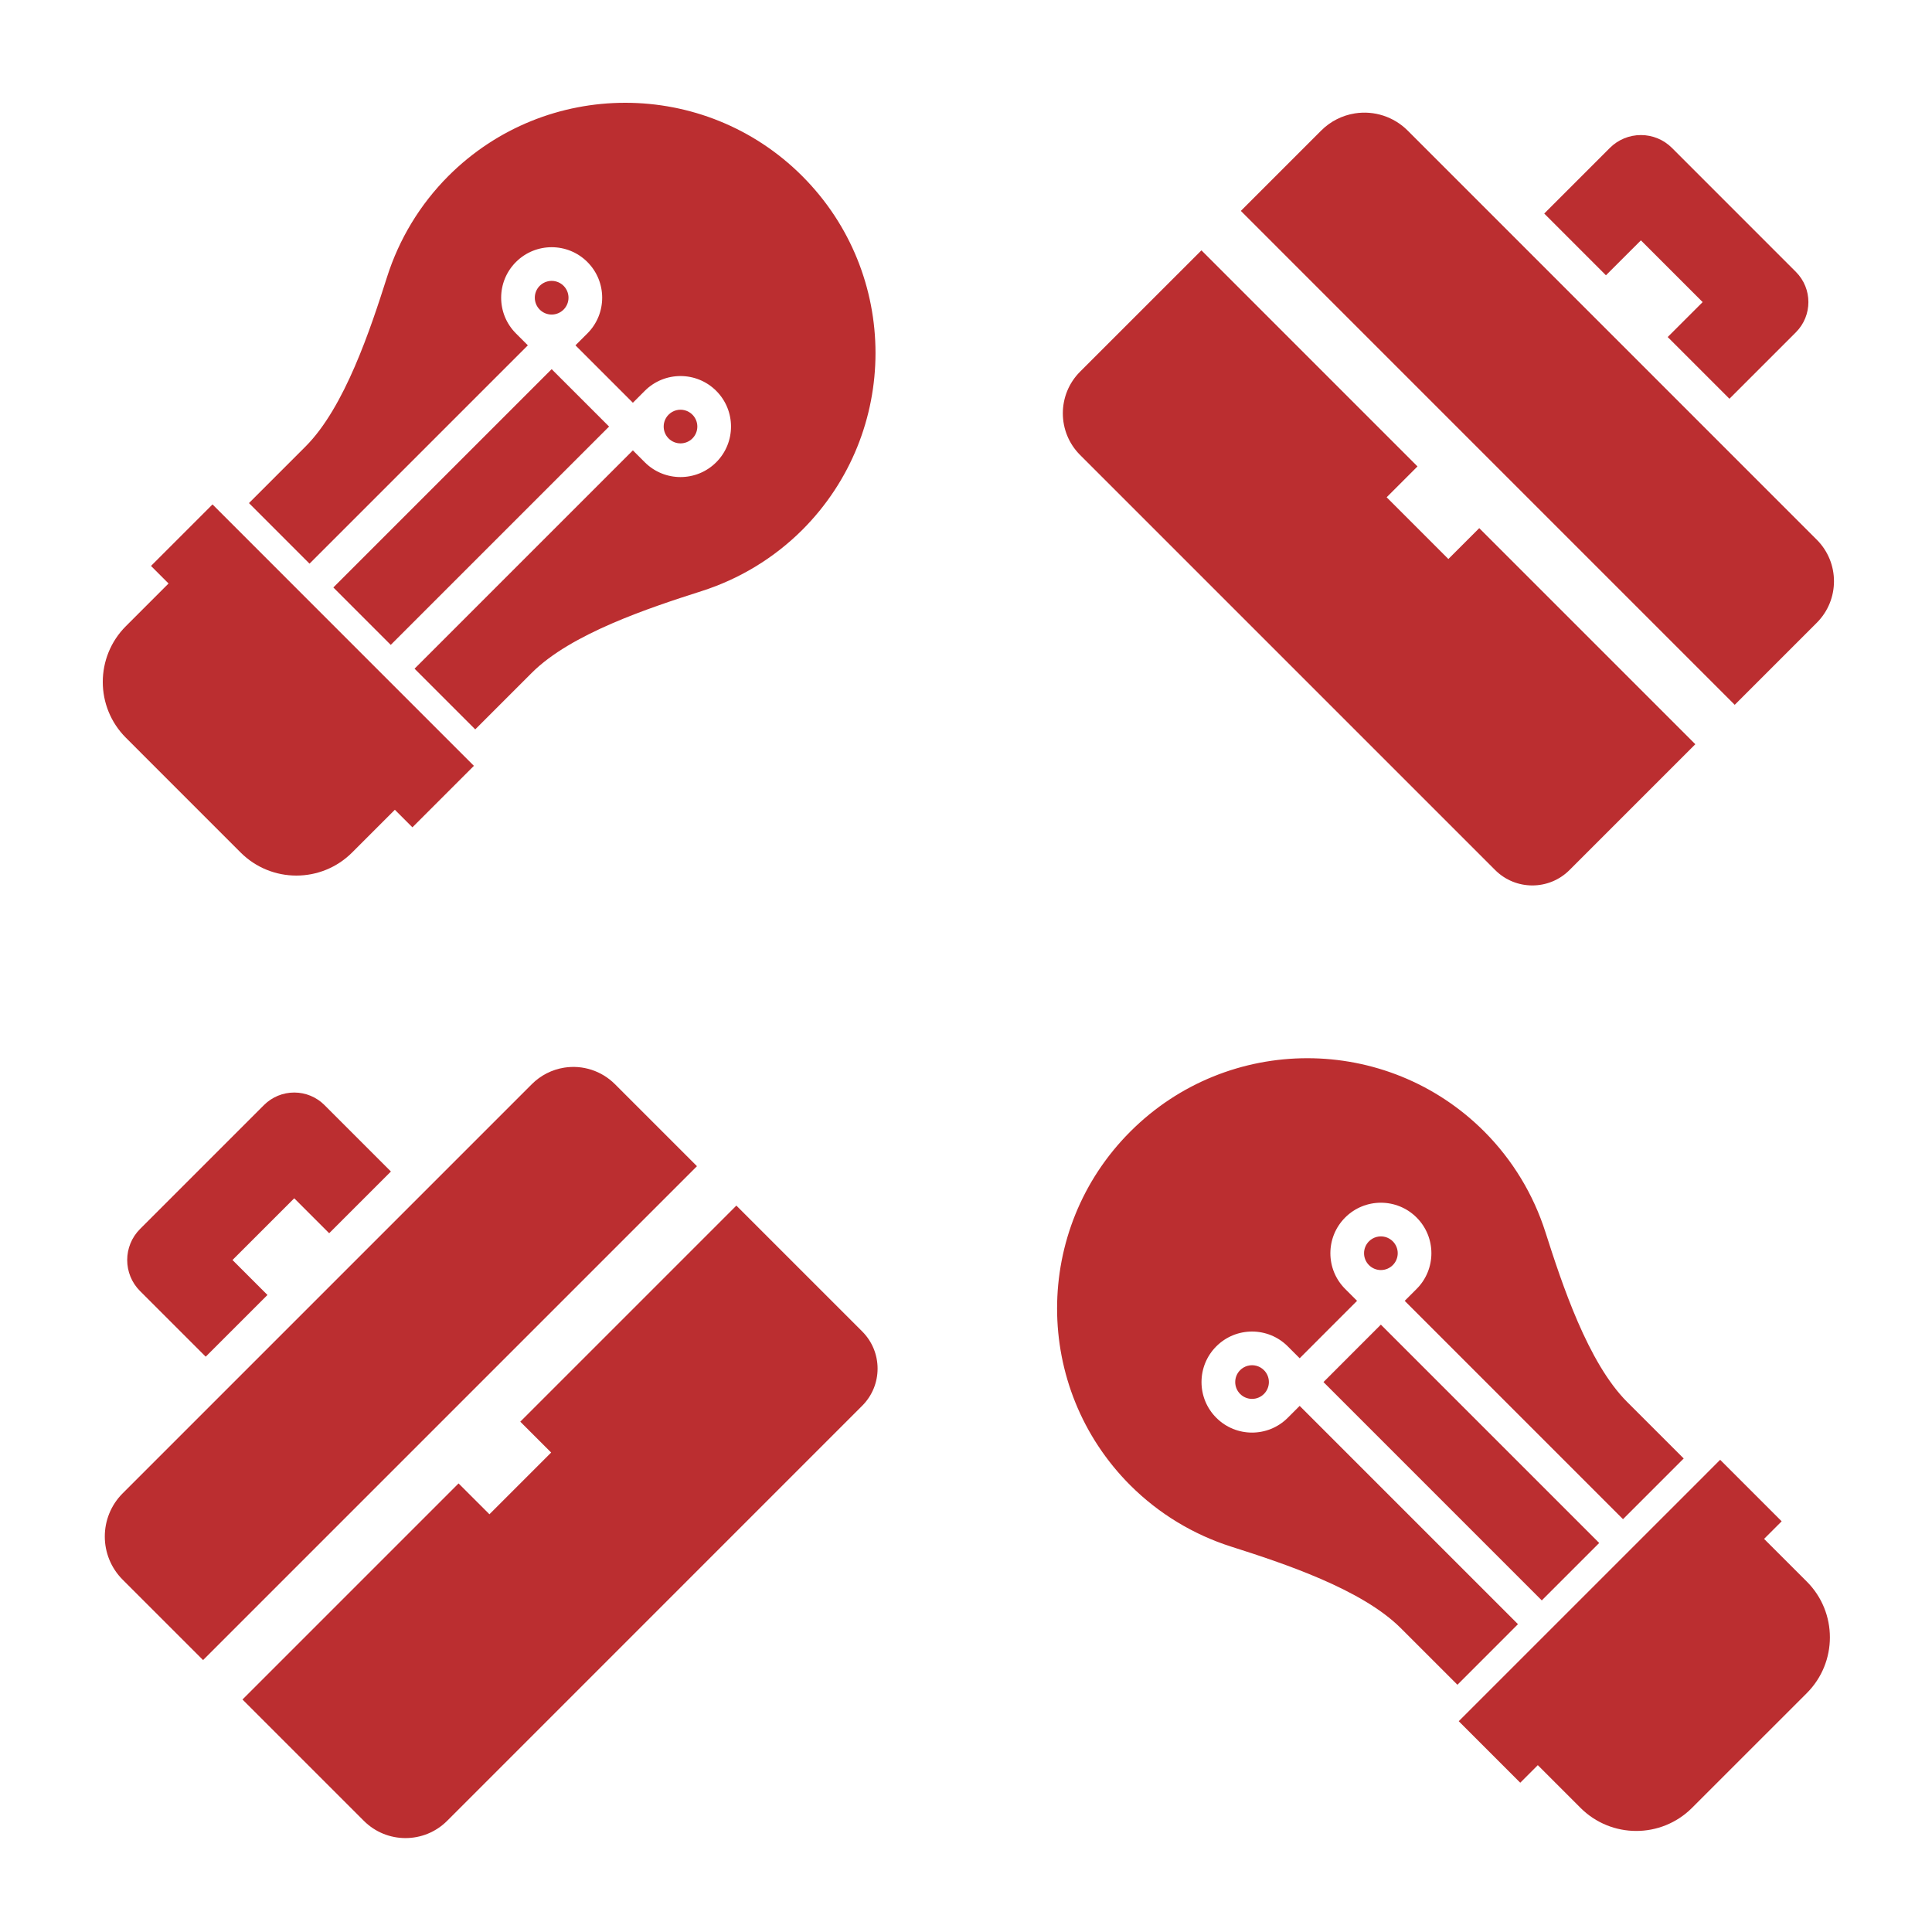
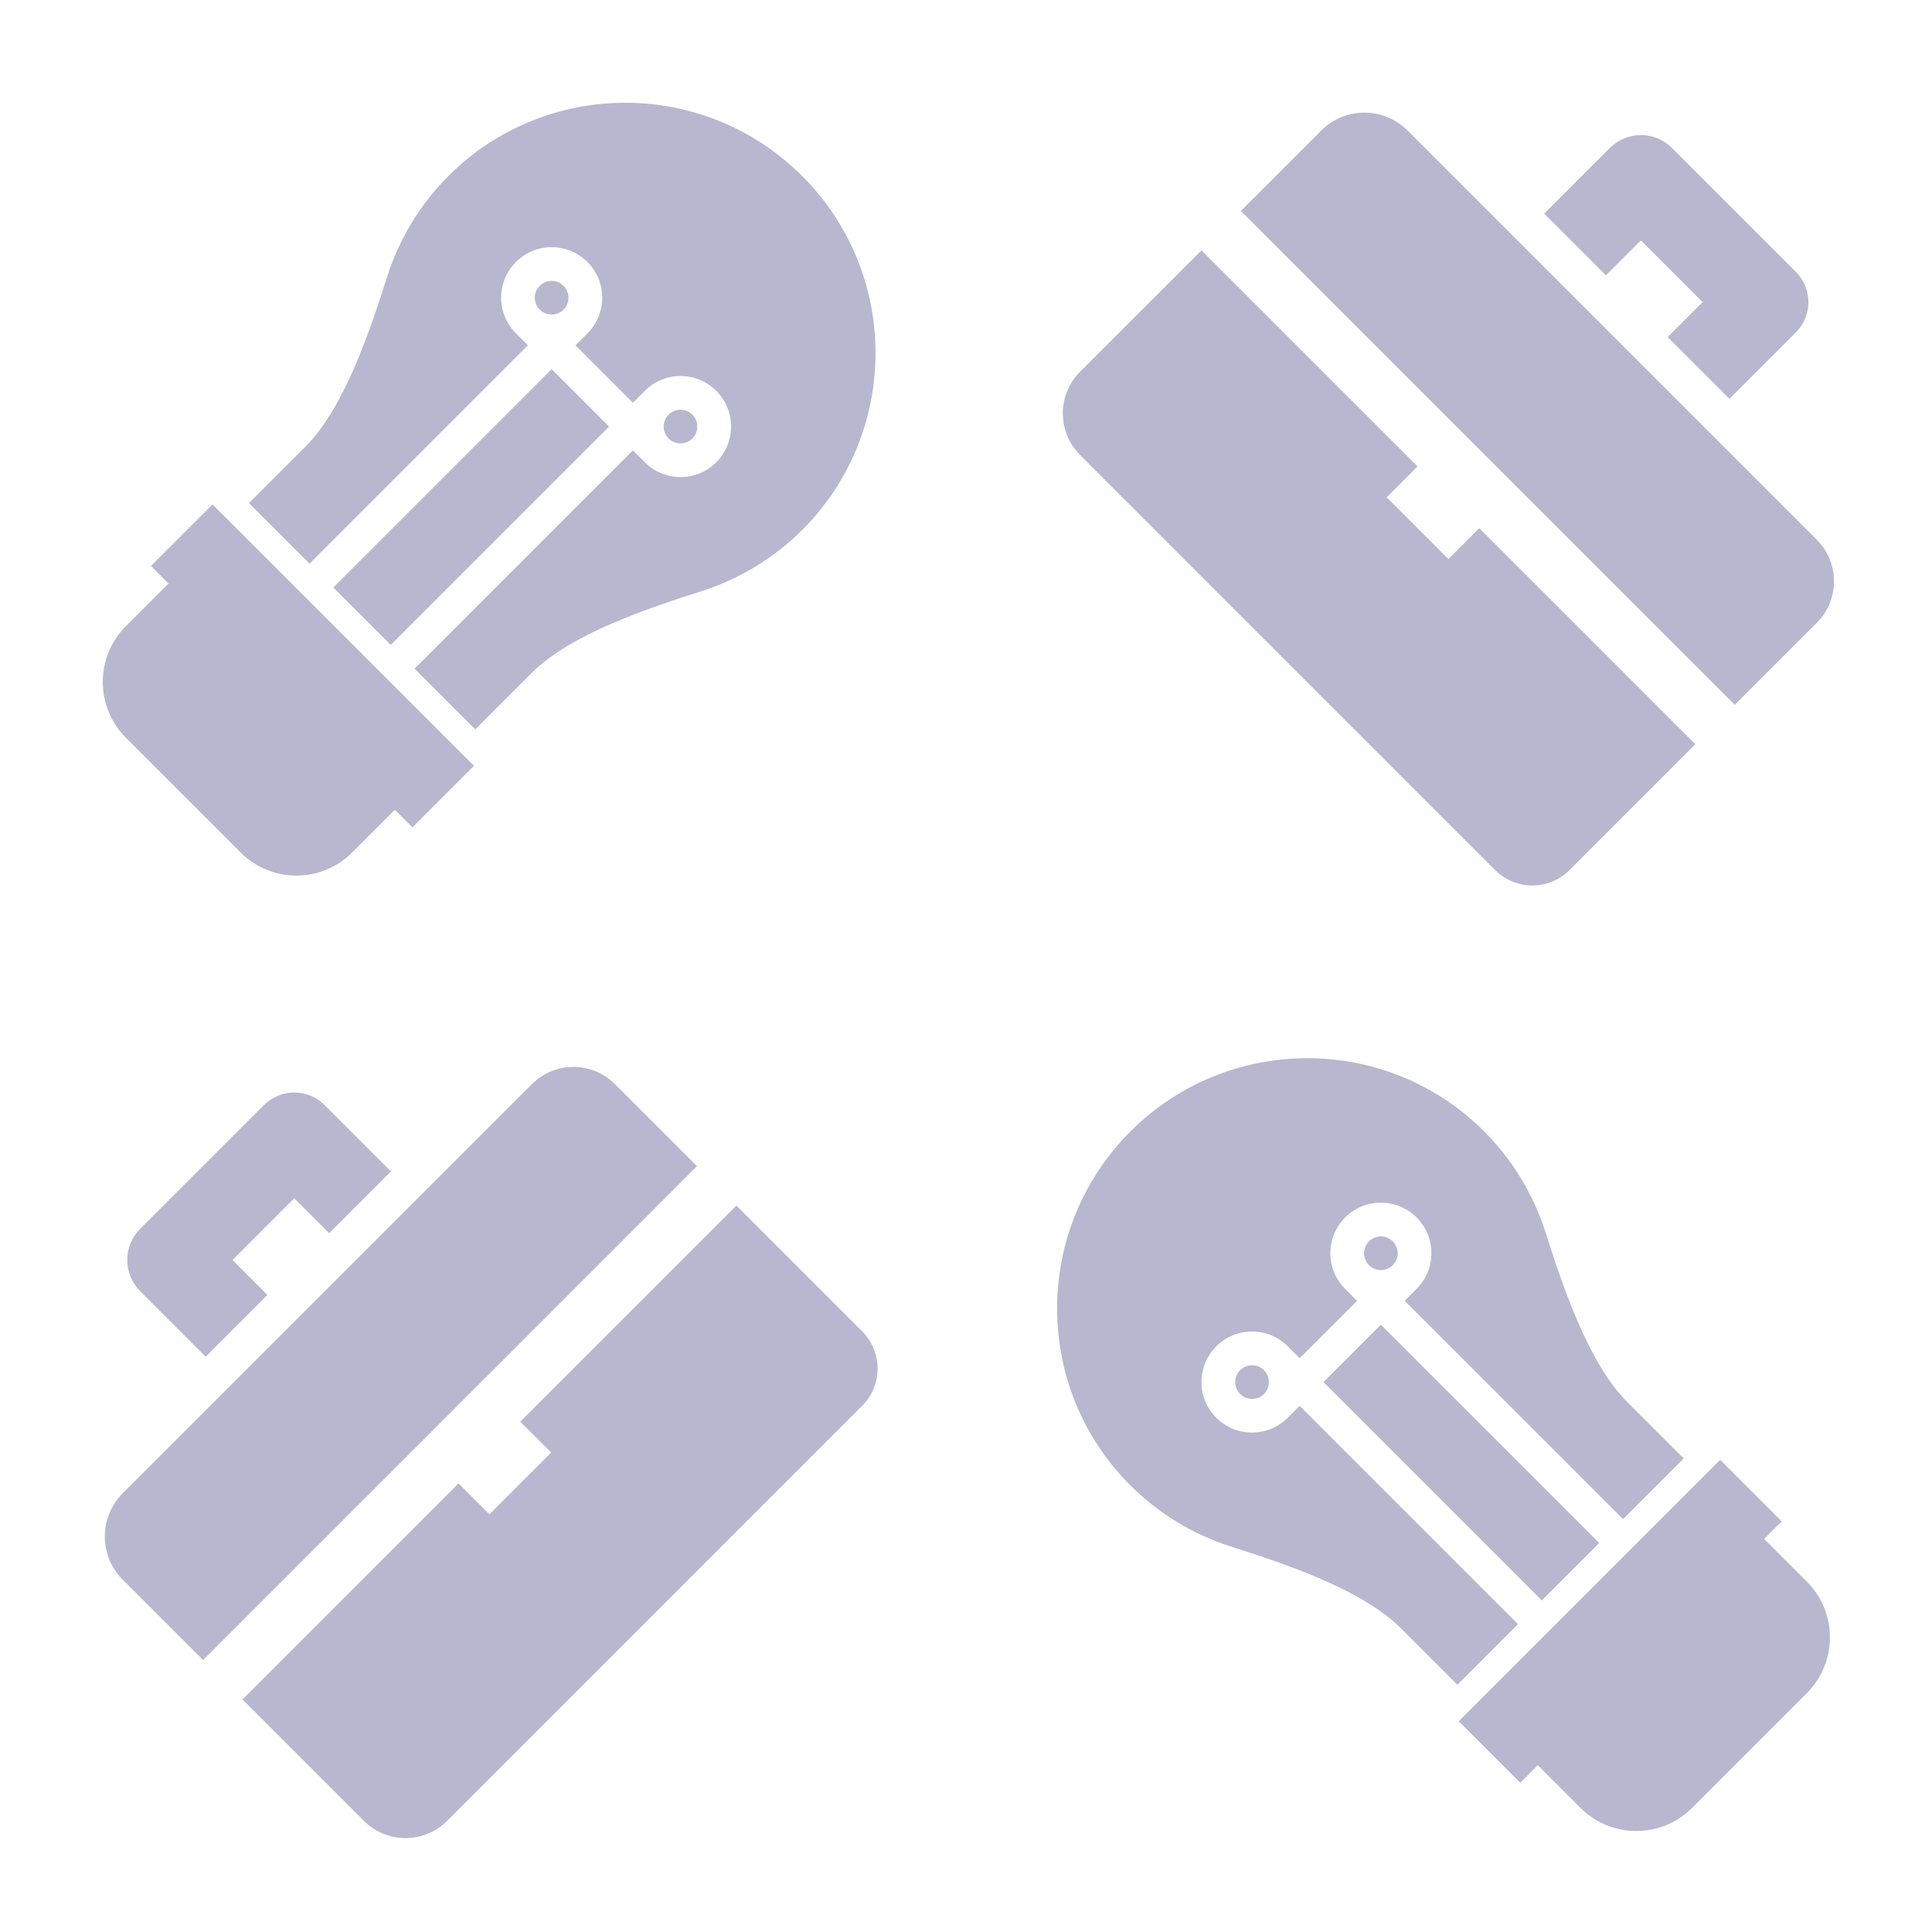
<svg xmlns="http://www.w3.org/2000/svg" width="250" height="250" viewBox="0 0 66.146 66.146" version="1.1" id="svg1">
  <defs id="defs1">
    </defs>
  <g id="layer1" style="display:inline">
-     <path id="rect1" style="fill:#bb2e30;fill-opacity:1;stroke:#260060;stroke-width:0" d="M 21.407 3.519 C 19.215 3.519 17.022 4.355 15.349 6.028 C 14.375 7.005 13.663 8.191 13.254 9.475 C 12.683 11.268 11.801 13.948 10.461 15.287 L 8.524 17.224 L 10.597 19.298 L 18.072 11.823 L 17.665 11.416 A 1.729 1.729 0 0 1 17.665 8.97 A 1.729 1.729 0 0 1 20.11 8.97 A 1.729 1.729 0 0 1 20.11 11.416 L 19.702 11.823 L 20.685 12.806 L 21.668 13.789 L 22.076 13.381 A 1.729 1.729 0 0 1 24.521 13.381 A 1.729 1.729 0 0 1 24.521 15.827 A 1.729 1.729 0 0 1 22.076 15.827 L 21.668 15.419 L 14.193 22.894 L 16.271 24.972 L 18.209 23.034 C 19.549 21.694 22.23 20.81 24.023 20.237 C 25.306 19.827 26.489 19.117 27.466 18.144 C 30.811 14.798 30.811 9.373 27.466 6.028 C 25.793 4.355 23.6 3.519 21.407 3.519 z M 46.387 3.882 A 2.092 2.092 0 0 0 45.235 4.469 L 42.483 7.221 L 59.392 24.131 L 62.201 21.322 A 2.011 2.011 0 0 0 62.201 18.478 L 48.193 4.469 A 2.092 2.092 0 0 0 46.387 3.882 z M 56.18 4.624 A 1.503 1.503 0 0 0 55.117 5.064 L 52.87 7.311 L 54.983 9.425 L 56.18 8.229 L 58.294 10.343 L 57.097 11.539 L 59.211 13.652 L 61.485 11.378 A 1.464 1.464 0 0 0 61.485 9.307 L 57.243 5.064 A 1.503 1.503 0 0 0 56.18 4.624 z M 41.134 8.571 L 36.979 12.725 A 2.017 2.017 0 0 0 36.979 15.577 L 51.19 29.788 A 1.8 1.8 0 0 0 53.735 29.788 L 58.043 25.48 L 50.645 18.082 L 49.588 19.139 L 47.475 17.025 L 48.531 15.969 L 41.134 8.571 z M 18.738 9.636 A 0.576 0.576 0 0 0 18.479 9.785 A 0.576 0.576 0 0 0 18.479 10.6 A 0.576 0.576 0 0 0 19.295 10.6 A 0.576 0.576 0 0 0 19.295 9.785 A 0.576 0.576 0 0 0 18.738 9.636 z M 18.887 12.639 L 11.413 20.113 L 13.378 22.079 L 20.853 14.604 L 19.87 13.621 L 18.887 12.639 z M 23.149 14.047 A 0.576 0.576 0 0 0 22.891 14.197 A 0.576 0.576 0 0 0 22.891 15.011 A 0.576 0.576 0 0 0 23.706 15.011 A 0.576 0.576 0 0 0 23.706 14.197 A 0.576 0.576 0 0 0 23.149 14.047 z M 7.276 17.27 L 5.17 19.376 L 5.771 19.977 L 4.31 21.438 A 2.701 2.701 0 0 0 4.31 25.258 L 8.237 29.186 A 2.701 2.701 0 0 0 12.057 29.186 L 13.519 27.724 L 14.12 28.325 L 16.225 26.22 L 15.624 25.619 L 7.877 17.871 L 7.276 17.27 z M 44.759 36.23 C 42.567 36.23 40.374 37.067 38.701 38.74 C 35.355 42.085 35.355 47.51 38.701 50.855 C 39.679 51.83 40.864 52.541 42.149 52.951 C 43.941 53.522 46.621 54.405 47.96 55.744 L 49.898 57.681 L 51.971 55.607 L 44.497 48.133 L 44.089 48.541 A 1.729 1.729 0 0 1 41.643 48.541 A 1.729 1.729 0 0 1 41.643 46.095 A 1.729 1.729 0 0 1 44.089 46.095 L 44.497 46.503 L 45.479 45.52 L 46.462 44.537 L 46.055 44.13 A 1.729 1.729 0 0 1 46.055 41.684 A 1.729 1.729 0 0 1 48.5 41.684 A 1.729 1.729 0 0 1 48.5 44.13 L 48.093 44.537 L 55.567 52.012 L 57.645 49.934 L 55.707 47.997 C 54.367 46.656 53.483 43.975 52.91 42.182 C 52.501 40.899 51.79 39.716 50.817 38.74 C 49.144 37.067 46.952 36.23 44.759 36.23 z M 19.317 36.553 A 2.011 2.011 0 0 0 18.209 37.118 L 4.201 51.126 A 2.092 2.092 0 0 0 4.201 54.085 L 6.953 56.836 L 23.862 39.927 L 21.053 37.118 A 2.011 2.011 0 0 0 19.317 36.553 z M 10.074 37.405 A 1.464 1.464 0 0 0 9.038 37.834 L 4.795 42.077 A 1.503 1.503 0 0 0 4.795 44.202 L 7.043 46.449 L 9.157 44.336 L 7.96 43.139 L 10.074 41.026 L 11.27 42.222 L 13.384 40.109 L 11.109 37.834 A 1.464 1.464 0 0 0 10.074 37.405 z M 25.211 41.276 L 17.813 48.674 L 18.87 49.731 L 16.757 51.844 L 15.7 50.788 L 8.302 58.186 L 12.457 62.34 A 2.017 2.017 0 0 0 15.309 62.34 L 29.519 48.129 A 1.8 1.8 0 0 0 29.519 45.584 L 25.211 41.276 z M 47.128 42.35 A 0.576 0.576 0 0 0 46.87 42.499 A 0.576 0.576 0 0 0 46.87 43.314 A 0.576 0.576 0 0 0 47.685 43.314 A 0.576 0.576 0 0 0 47.685 42.499 A 0.576 0.576 0 0 0 47.128 42.35 z M 47.277 45.352 L 46.294 46.335 L 45.312 47.318 L 52.786 54.793 L 54.752 52.827 L 47.277 45.352 z M 42.717 46.761 A 0.576 0.576 0 0 0 42.459 46.91 A 0.576 0.576 0 0 0 42.459 47.725 A 0.576 0.576 0 0 0 43.274 47.725 A 0.576 0.576 0 0 0 43.274 46.91 A 0.576 0.576 0 0 0 42.717 46.761 z M 58.893 49.979 L 58.292 50.581 L 50.544 58.328 L 49.943 58.929 L 52.049 61.035 L 52.65 60.434 L 54.111 61.895 A 2.701 2.701 0 0 0 57.931 61.895 L 61.859 57.968 A 2.701 2.701 0 0 0 61.859 54.148 L 60.397 52.687 L 60.999 52.085 L 58.893 49.979 z " />
+     <path id="rect1" style="fill:#070056;fill-opacity:0.283;stroke:#260060;stroke-width:0" d="m 4.795,44.202 2.248,2.248 2.114,-2.114 -1.196,-1.196 2.114,-2.114 1.196,1.196 2.114,-2.114 -2.275,-2.275 a 1.464,1.464 0 0 0 -2.071,0 l -4.243,4.243 a 1.503,1.503 0 0 0 0,2.125 z m -0.594,9.882 2.752,2.752 16.91,-16.91 -2.809,-2.809 a 2.011,2.011 0 0 0 -2.844,0 L 4.201,51.126 a 2.092,2.092 0 0 0 0,2.958 z m 4.101,4.101 4.155,4.155 a 2.017,2.017 0 0 0 2.852,0 L 29.519,48.129 a 1.8,1.8 0 0 0 0,-2.546 l -4.308,-4.308 -7.398,7.398 1.057,1.057 -2.114,2.114 -1.057,-1.057 z" />
+     <path id="rect1-0" style="display:inline;fill:#070056;fill-opacity:0.283;stroke:#260060;stroke-width:0" d="m 55.117,5.064 -2.248,2.248 2.114,2.114 1.196,-1.196 2.114,2.114 -1.196,1.196 2.114,2.114 2.275,-2.275 a 1.464,1.464 0 0 0 0,-2.071 l -4.243,-4.243 a 1.503,1.503 0 0 0 -2.125,0 z m -9.882,-0.594 -2.752,2.752 16.91,16.91 2.809,-2.809 a 2.011,2.011 0 0 0 0,-2.844 L 48.193,4.47 a 2.092,2.092 0 0 0 -2.958,0 z m -4.101,4.101 -4.155,4.155 a 2.017,2.017 0 0 0 0,2.852 l 14.211,14.211 a 1.8,1.8 0 0 0 2.546,0 l 4.308,-4.308 -7.398,-7.398 -1.057,1.057 -2.114,-2.114 1.057,-1.057 z" />
+     <path id="rect9-1-7" style="display:inline;fill:#070056;fill-opacity:0.283;stroke:#260060;stroke-width:0" d="m 27.465,6.028 c -3.346,-3.346 -8.77,-3.346 -12.116,7e-7 -0.975,0.978 -1.686,2.163 -2.095,3.448 -0.571,1.792 -1.454,4.472 -2.793,5.811 l -1.937,1.937 2.074,2.074 7.475,-7.475 -0.408,-0.408 a 1.729,1.729 0 0 1 -1e-6,-2.446 1.729,1.729 0 0 1 2.446,0 1.729,1.729 0 0 1 0,2.446 l -0.408,0.408 0.983,0.983 0.983,0.983 0.408,-0.408 a 1.729,1.729 0 0 1 2.446,-1e-6 1.729,1.729 0 0 1 0,2.446 1.729,1.729 0 0 1 -2.446,-1e-6 l -0.408,-0.408 -7.475,7.475 2.078,2.078 1.937,-1.937 c 1.34,-1.34 4.021,-2.224 5.815,-2.797 1.282,-0.41 2.466,-1.121 3.442,-2.094 3.346,-3.346 3.346,-8.77 0,-12.116 z m -8.171,3.758 a 0.576,0.576 0 0 0 -0.815,-10e-7 0.576,0.576 0 0 0 10e-7,0.815 0.576,0.576 0 0 0 0.815,-10e-7 0.576,0.576 0 0 0 0,-0.815 z m 4.411,4.411 a 0.576,0.576 0 0 0 -0.815,0 0.576,0.576 0 0 0 0,0.815 0.576,0.576 0 0 0 0.815,0 0.576,0.576 0 0 0 -1e-6,-0.815 z m -4.819,-1.558 -7.475,7.475 1.966,1.966 7.475,-7.475 -0.983,-0.983 z M 7.276,17.27 5.17,19.376 5.771,19.977 4.31,21.438 a 2.701,2.701 0 0 0 1e-7,3.82 l 3.928,3.928 a 2.701,2.701 0 0 0 3.82,0 l 1.462,-1.462 0.601,0.601 2.106,-2.106 -0.601,-0.601 -7.747,-7.747 z" />
+     <path id="rect9-1-7-8" style="display:inline;fill:#070056;fill-opacity:0.283;stroke:#260060;stroke-width:0" d="m 38.701,38.74 c -3.346,3.346 -3.346,8.77 1e-6,12.116 0.978,0.975 2.163,1.686 3.448,2.095 1.792,0.571 4.472,1.454 5.811,2.793 l 1.937,1.937 2.074,-2.074 -7.475,-7.475 -0.408,0.408 a 1.729,1.729 0 0 1 -2.446,10e-7 1.729,1.729 0 0 1 0,-2.446 1.729,1.729 0 0 1 2.446,0 l 0.408,0.408 0.983,-0.983 0.983,-0.983 -0.408,-0.408 a 1.729,1.729 0 0 1 -1e-6,-2.446 1.729,1.729 0 0 1 2.446,0 1.729,1.729 0 0 1 -10e-7,2.446 l -0.408,0.408 7.475,7.475 2.078,-2.078 -1.937,-1.937 c -1.34,-1.34 -2.224,-4.021 -2.797,-5.815 -0.41,-1.282 -1.121,-2.466 -2.094,-3.442 -3.346,-3.346 -8.77,-3.346 -12.116,0 z m 3.758,8.171 a 0.576,0.576 0 0 0 -1e-6,0.815 0.576,0.576 0 0 0 0.815,-10e-7 0.576,0.576 0 0 0 -10e-7,-0.815 0.576,0.576 0 0 0 -0.815,0 z m 4.411,-4.411 a 0.576,0.576 0 0 0 0,0.815 0.576,0.576 0 0 0 0.815,0 0.576,0.576 0 0 0 0,-0.815 0.576,0.576 0 0 0 -0.815,10e-7 z m -1.558,4.819 7.475,7.475 1.966,-1.966 -7.475,-7.475 -0.983,0.983 z m 4.631,11.611 2.106,2.106 0.601,-0.601 1.462,1.462 a 2.701,2.701 0 0 0 3.82,0 l 3.928,-3.928 a 2.701,2.701 0 0 0 0,-3.82 l -1.462,-1.462 0.601,-0.601 -2.106,-2.106 -0.601,0.601 -7.747,7.747 z" />
  </g>
</svg>
